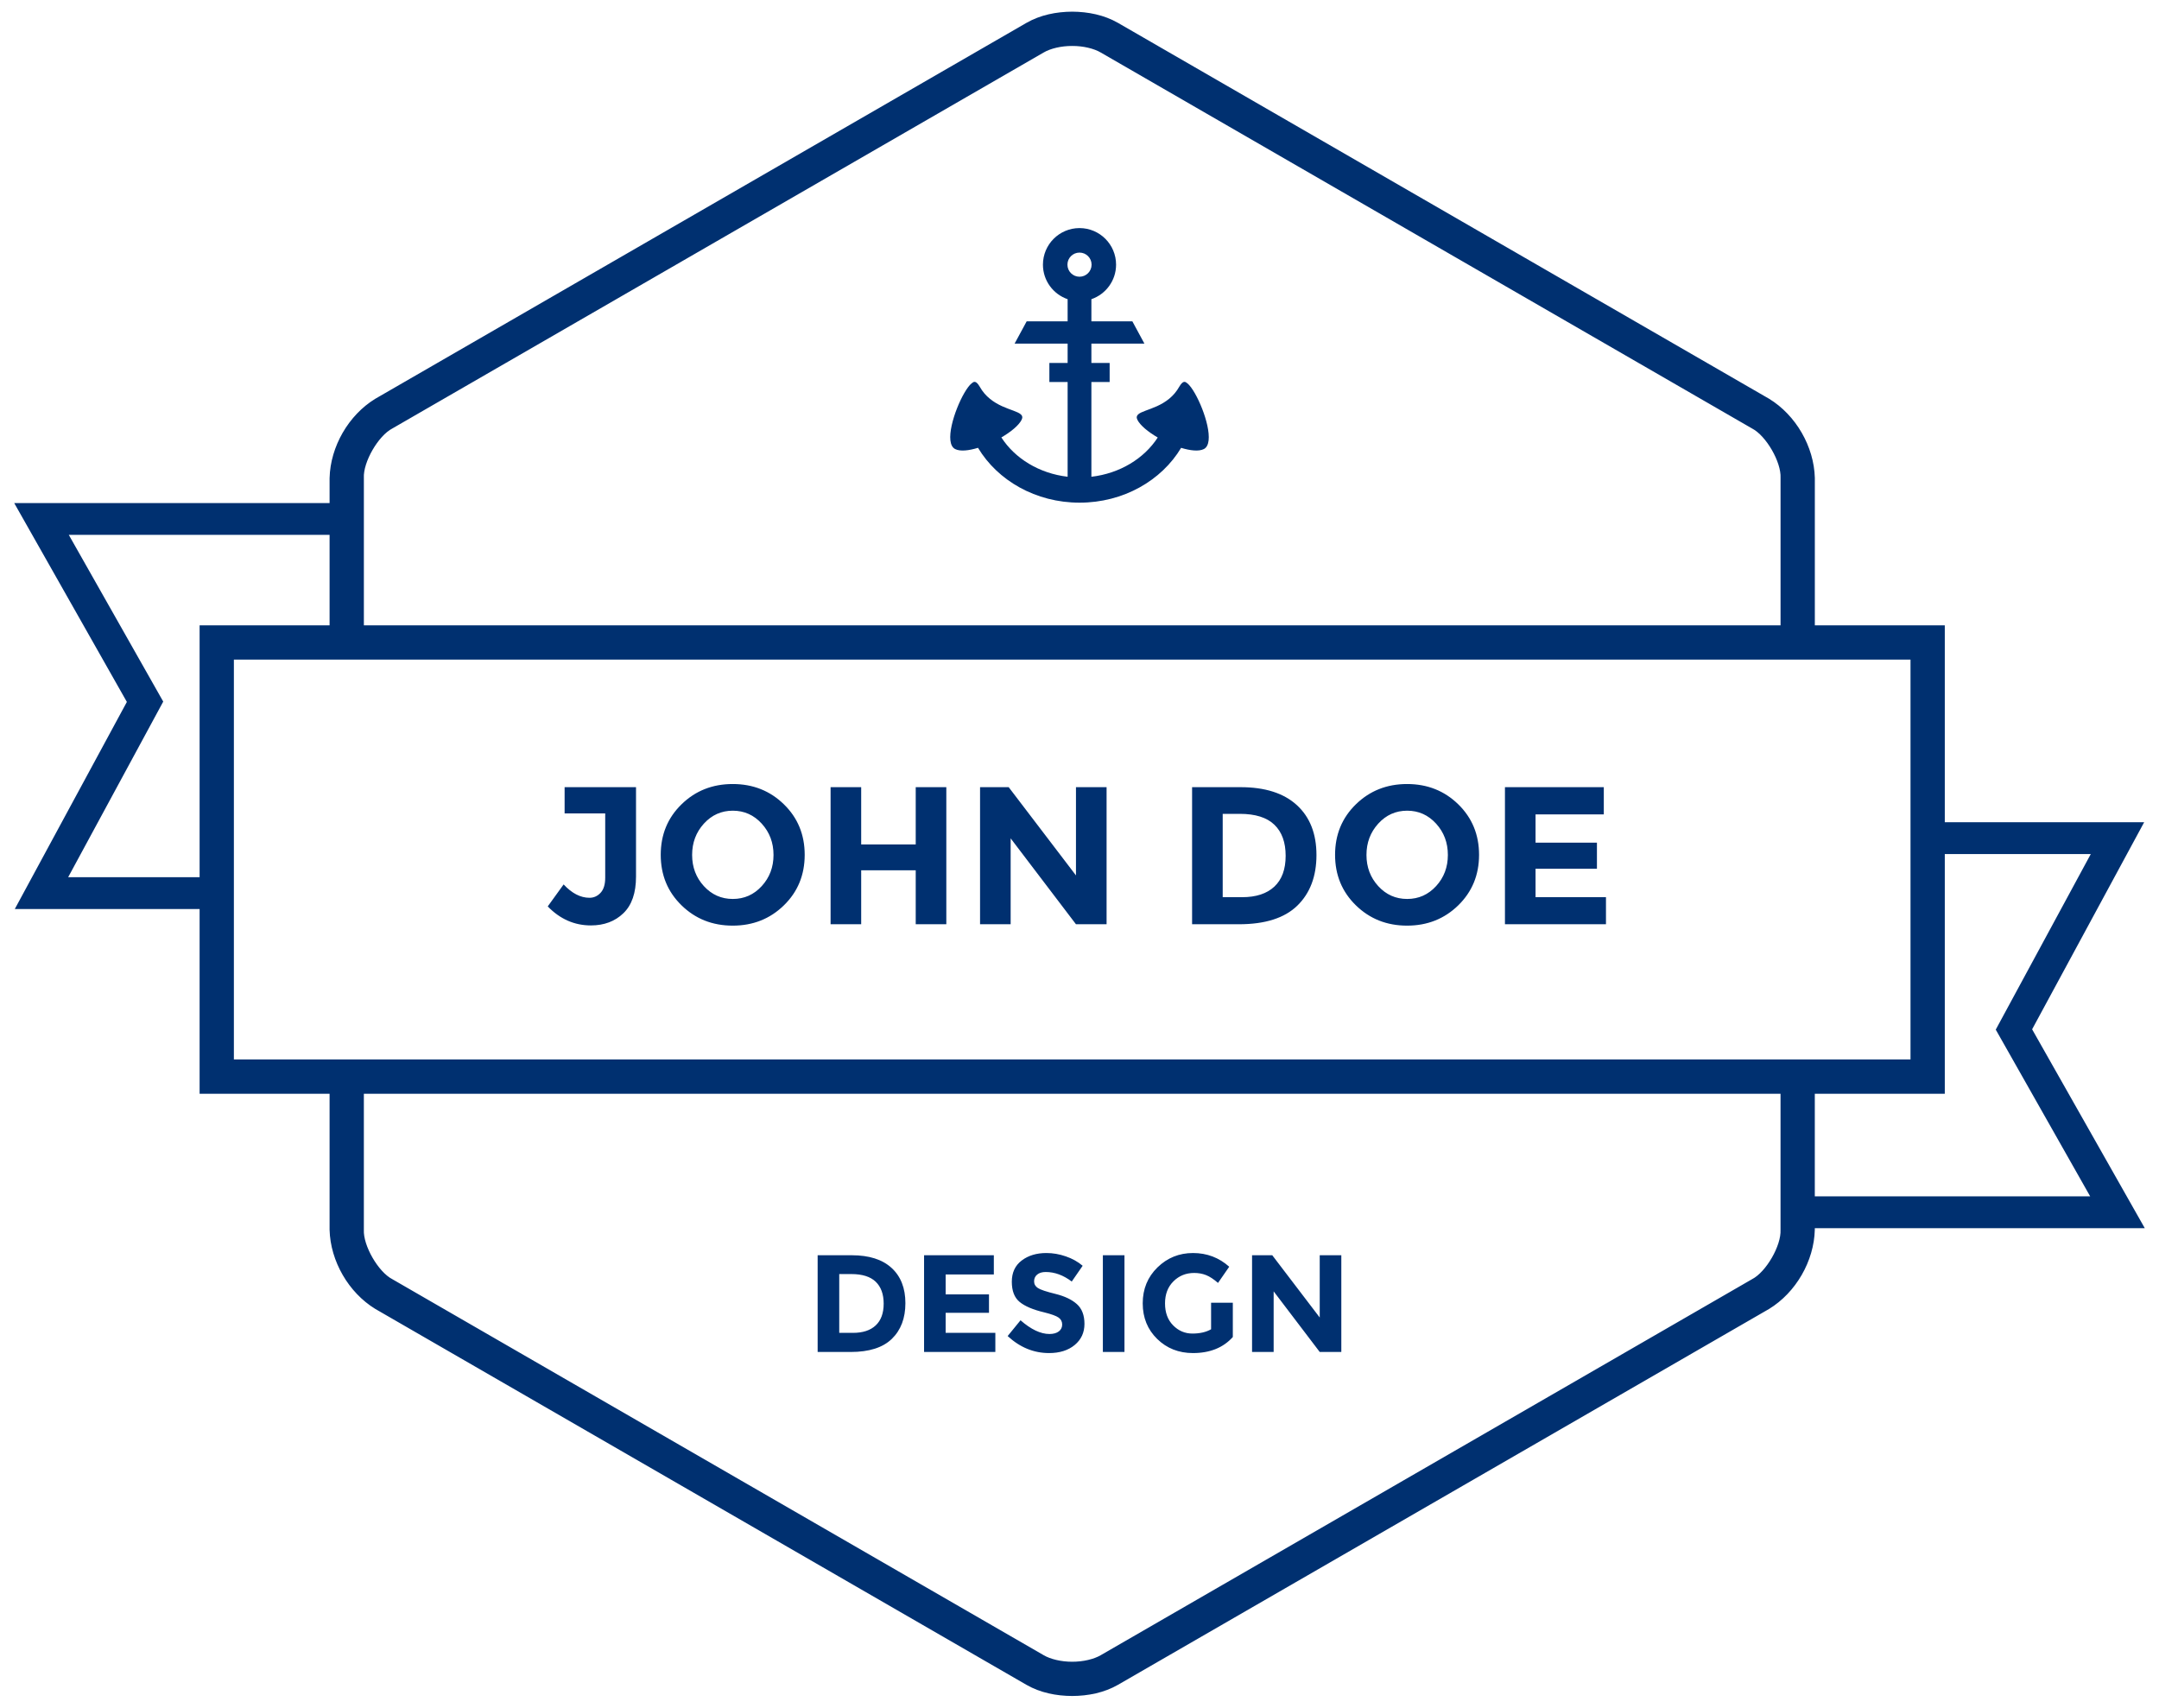
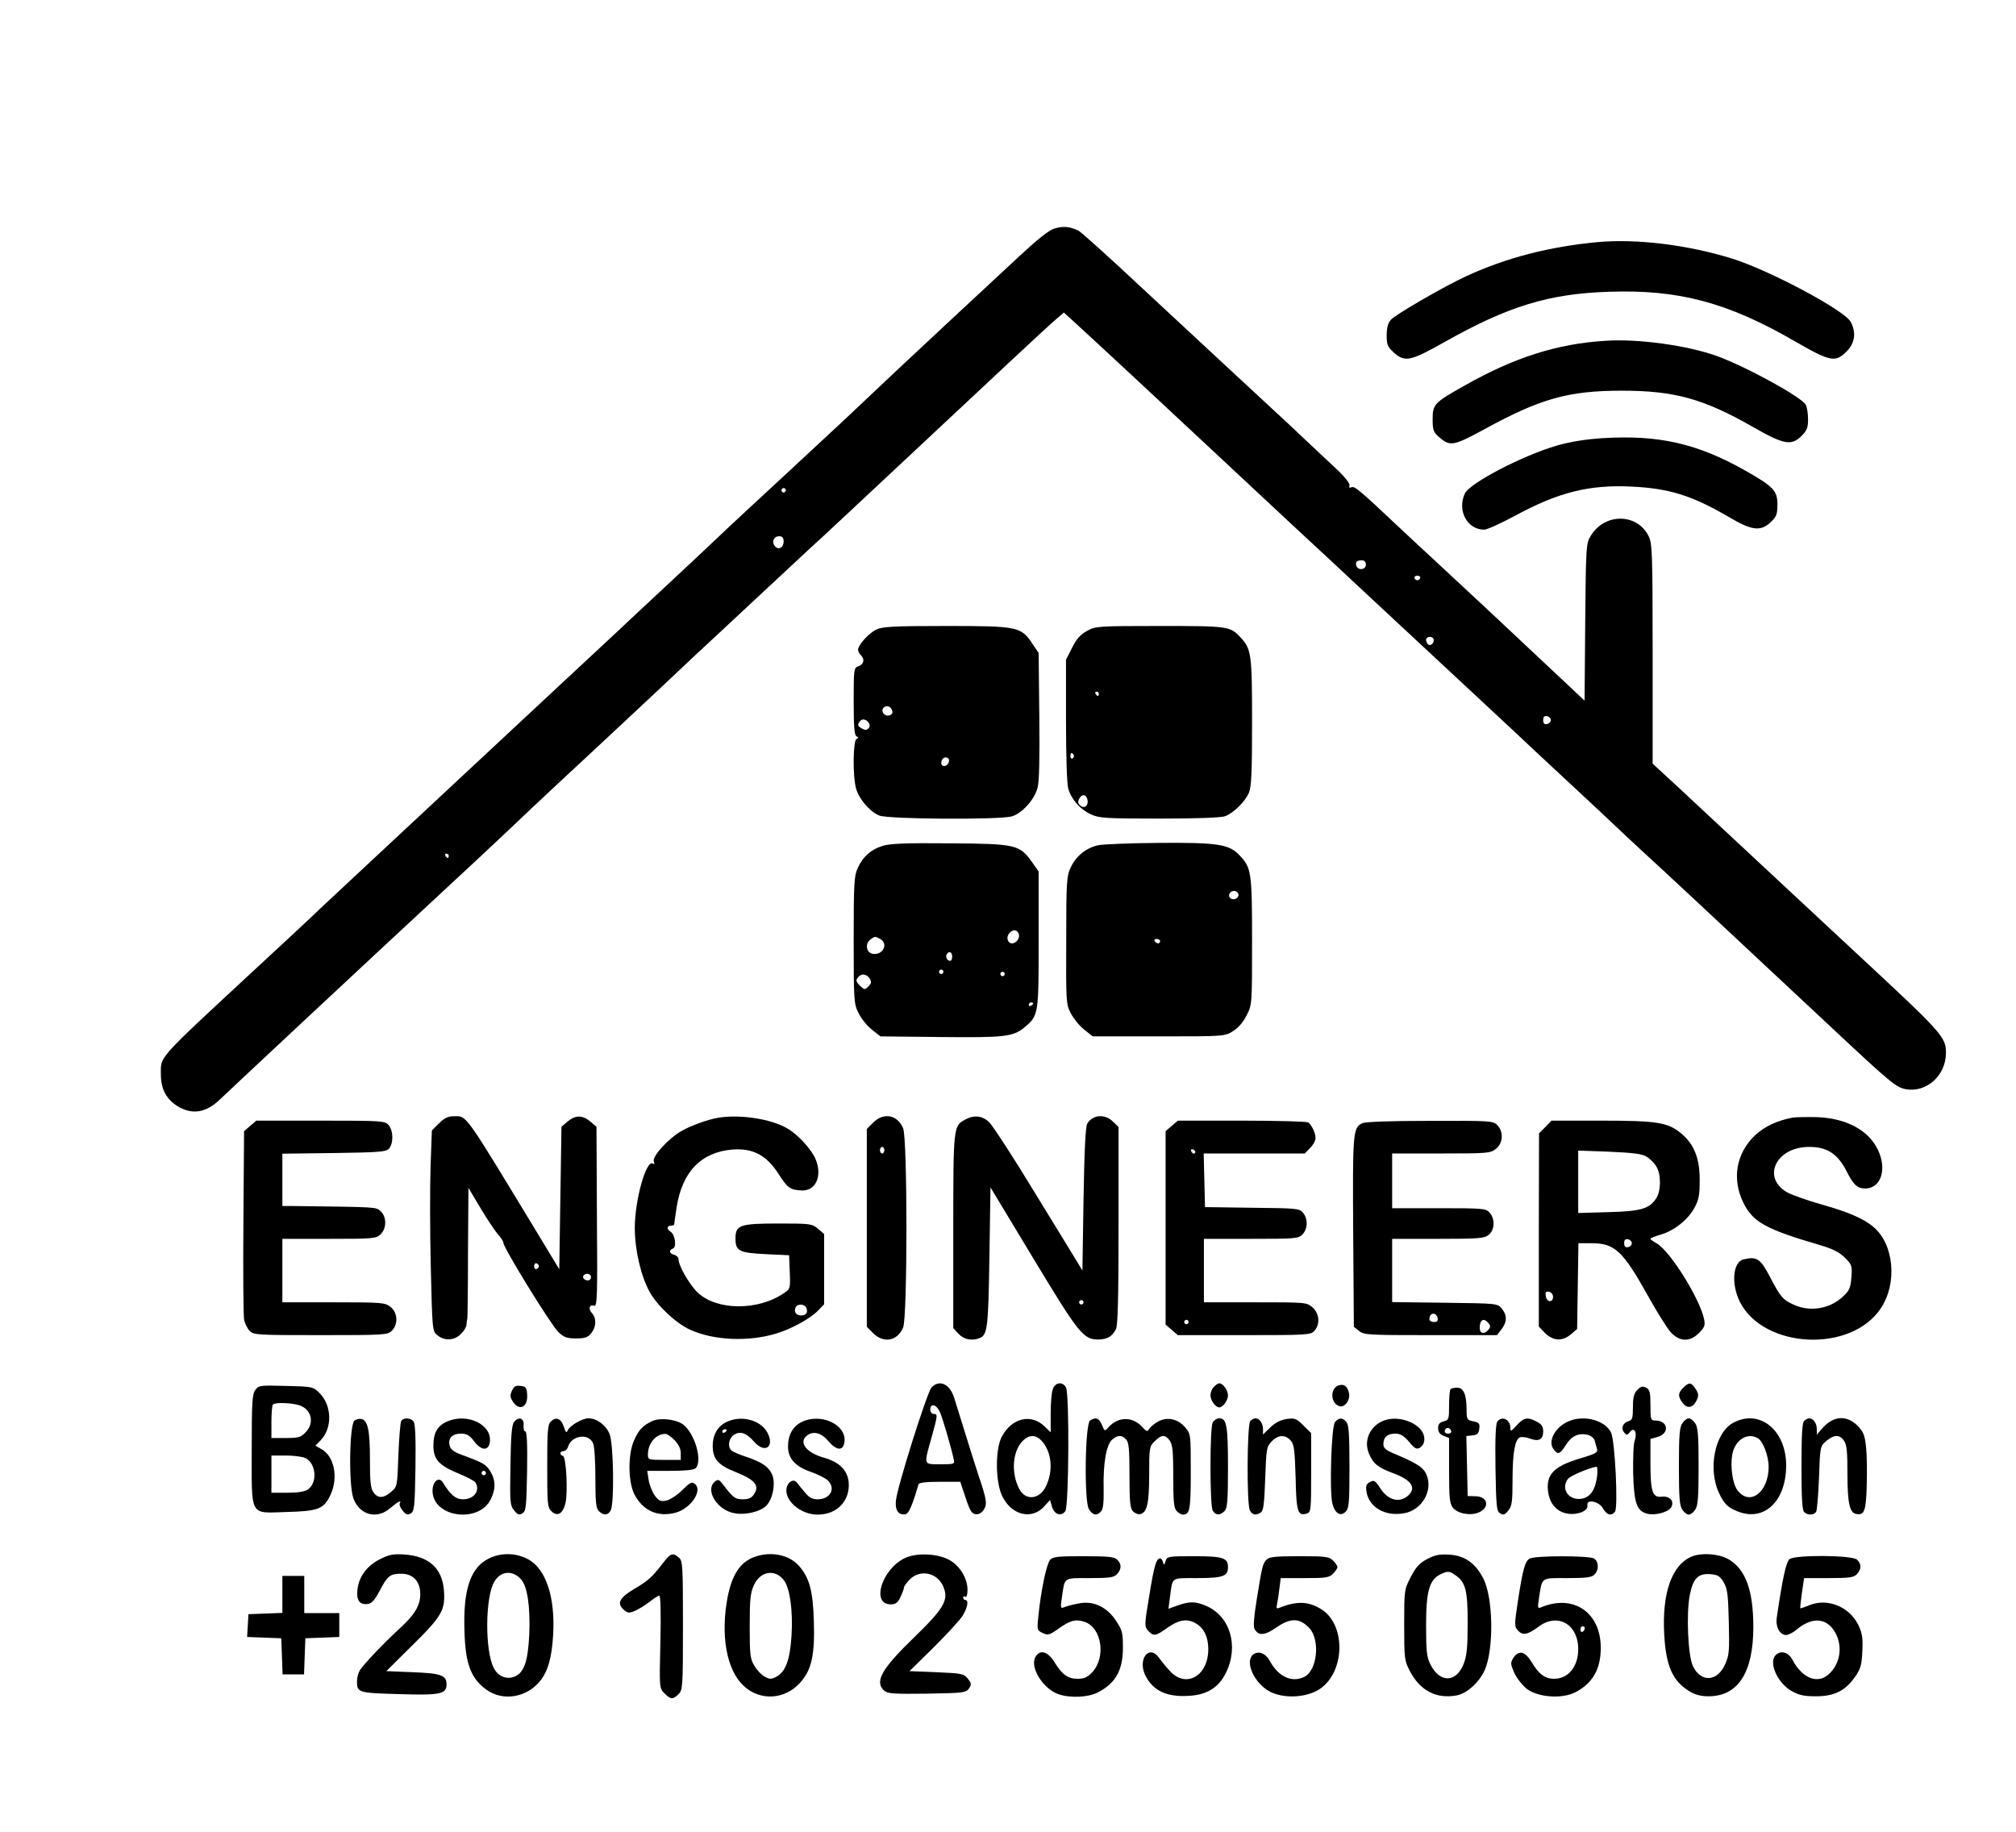
- <svg xmlns="http://www.w3.org/2000/svg" width="134px" height="106px">
-   <path fill-rule="evenodd" fill="rgb(0, 48, 112)" d="M133.117,76.236 L112.637,76.236 L112.637,76.338 C112.589,78.281 111.461,80.234 109.803,81.248 L69.382,104.585 C68.529,105.072 67.535,105.272 66.546,105.275 C65.557,105.272 64.562,105.072 63.712,104.585 L23.291,81.248 C21.633,80.234 20.506,78.281 20.456,76.338 L20.456,67.892 L12.389,67.892 L12.389,56.425 L0.919,56.425 L7.874,43.571 L0.883,31.228 L20.456,31.228 L20.456,29.663 L20.457,29.663 C20.506,27.721 21.633,25.767 23.291,24.754 L63.712,1.417 C64.565,0.929 65.558,0.729 66.547,0.724 C67.535,0.729 68.528,0.929 69.382,1.416 L109.803,24.754 C111.461,25.767 112.589,27.721 112.639,29.663 L112.639,38.818 L120.705,38.818 L120.705,51.037 L133.080,51.037 L126.125,63.892 L133.117,76.236 ZM22.583,76.338 C22.534,77.319 23.480,78.958 24.354,79.405 L64.777,102.743 C65.187,102.986 65.865,103.152 66.546,103.149 C67.228,103.152 67.904,102.987 68.318,102.743 L108.739,79.405 C109.614,78.958 110.560,77.319 110.510,76.338 L110.510,67.892 L22.583,67.892 L22.583,76.338 ZM20.456,33.201 L4.270,33.201 L10.131,43.550 L4.231,54.450 L12.389,54.450 L12.389,38.818 L20.456,38.818 L20.456,33.201 ZM110.511,29.663 C110.560,28.681 109.614,27.044 108.739,26.595 L68.318,3.259 C67.903,3.014 67.228,2.848 66.547,2.853 C65.866,2.848 65.190,3.014 64.775,3.259 L24.354,26.595 C23.480,27.044 22.534,28.681 22.583,29.663 L22.584,29.663 L22.584,38.818 L110.511,38.818 L110.511,29.663 ZM118.577,40.945 L14.516,40.945 L14.516,65.765 L118.577,65.765 L118.577,40.945 ZM129.766,53.014 L120.705,53.014 L120.705,67.892 L112.637,67.892 L112.637,74.261 L129.728,74.261 L123.868,63.912 L129.766,53.014 ZM36.589,55.728 C36.857,55.728 37.086,55.624 37.277,55.417 C37.468,55.210 37.563,54.899 37.563,54.485 L37.563,50.492 L35.043,50.492 L35.043,48.862 L39.475,48.862 L39.475,54.413 C39.475,55.428 39.213,56.186 38.689,56.689 C38.166,57.193 37.494,57.444 36.674,57.444 C35.651,57.444 34.759,57.051 33.996,56.264 L34.982,54.899 C35.493,55.451 36.029,55.728 36.589,55.728 ZM45.477,48.667 C46.734,48.667 47.794,49.087 48.654,49.927 C49.515,50.767 49.944,51.811 49.944,53.062 C49.944,54.311 49.515,55.356 48.654,56.196 C47.794,57.036 46.734,57.457 45.477,57.457 C44.218,57.457 43.159,57.036 42.299,56.196 C41.438,55.356 41.009,54.311 41.009,53.062 C41.009,51.811 41.438,50.767 42.299,49.927 C43.159,49.087 44.218,48.667 45.477,48.667 ZM43.686,55.003 C44.174,55.535 44.772,55.801 45.482,55.801 C46.192,55.801 46.791,55.535 47.278,55.003 C47.765,54.472 48.009,53.827 48.009,53.068 C48.009,52.309 47.765,51.662 47.278,51.126 C46.791,50.590 46.192,50.322 45.482,50.322 C44.772,50.322 44.174,50.590 43.686,51.126 C43.200,51.662 42.957,52.309 42.957,53.068 C42.957,53.827 43.200,54.472 43.686,55.003 ZM53.450,52.416 L56.835,52.416 L56.835,48.862 L58.734,48.862 L58.734,57.371 L56.835,57.371 L56.835,54.023 L53.450,54.023 L53.450,57.371 L51.551,57.371 L51.551,48.862 L53.450,48.862 L53.450,52.416 ZM66.781,54.340 L66.781,48.862 L68.681,48.862 L68.681,57.371 L66.781,57.371 L62.727,52.039 L62.727,57.371 L60.828,57.371 L60.828,48.862 L62.605,48.862 L66.781,54.340 ZM80.489,49.975 C81.301,50.718 81.707,51.751 81.707,53.074 C81.707,54.396 81.311,55.443 80.520,56.215 C79.728,56.986 78.521,57.371 76.897,57.371 L73.988,57.371 L73.988,48.862 L76.995,48.862 C78.513,48.862 79.677,49.233 80.489,49.975 ZM75.888,50.518 L75.888,55.691 L77.093,55.691 C77.961,55.691 78.628,55.471 79.095,55.034 C79.562,54.596 79.795,53.959 79.795,53.123 C79.795,52.286 79.562,51.642 79.095,51.193 C78.628,50.742 77.912,50.518 76.946,50.518 L75.888,50.518 ZM87.331,48.667 C88.589,48.667 89.648,49.087 90.509,49.927 C91.368,50.767 91.799,51.811 91.799,53.062 C91.799,54.311 91.368,55.356 90.509,56.196 C89.648,57.036 88.589,57.457 87.331,57.457 C86.073,57.457 85.014,57.036 84.153,56.196 C83.293,55.356 82.862,54.311 82.862,53.062 C82.862,51.811 83.293,50.767 84.153,49.927 C85.014,49.087 86.073,48.667 87.331,48.667 ZM85.541,55.003 C86.028,55.535 86.627,55.801 87.337,55.801 C88.048,55.801 88.645,55.535 89.133,55.003 C89.620,54.472 89.863,53.827 89.863,53.068 C89.863,52.309 89.620,51.662 89.133,51.126 C88.645,50.590 88.048,50.322 87.337,50.322 C86.627,50.322 86.028,50.590 85.541,51.126 C85.055,51.662 84.811,52.309 84.811,53.068 C84.811,53.827 85.055,54.472 85.541,55.003 ZM99.541,50.553 L95.305,50.553 L95.305,52.307 L99.115,52.307 L99.115,53.926 L95.305,53.926 L95.305,55.691 L99.676,55.691 L99.676,57.371 L93.406,57.371 L93.406,48.862 L99.541,48.862 L99.541,50.553 ZM60.304,23.797 C60.425,23.700 60.557,23.575 60.811,24.008 C60.985,24.320 61.203,24.561 61.435,24.750 C62.420,25.564 63.694,25.477 63.408,26.057 C63.235,26.403 62.745,26.807 62.150,27.153 C62.990,28.456 64.495,29.387 66.263,29.593 L66.263,23.713 L65.130,23.713 L65.130,22.529 L66.263,22.529 L66.263,21.330 L62.972,21.330 L63.722,19.945 L66.263,19.945 L66.263,18.572 C65.372,18.265 64.731,17.422 64.731,16.428 C64.731,15.175 65.748,14.158 67.000,14.158 C68.254,14.158 69.270,15.175 69.270,16.428 C69.270,17.422 68.629,18.265 67.738,18.572 L67.738,19.945 L70.280,19.945 L71.029,21.330 L67.738,21.330 L67.738,22.529 L68.871,22.529 L68.871,23.713 L67.738,23.713 L67.738,29.594 C69.507,29.389 71.014,28.459 71.856,27.158 C71.259,26.810 70.765,26.405 70.593,26.057 C70.305,25.475 71.588,25.564 72.575,24.744 C72.804,24.554 73.017,24.316 73.190,24.008 C73.444,23.575 73.576,23.700 73.697,23.797 C73.835,23.906 73.997,24.131 74.162,24.416 C74.784,25.502 75.416,27.515 74.719,27.874 C74.410,28.031 73.883,27.975 73.307,27.799 C72.092,29.827 69.725,31.202 67.004,31.202 C64.283,31.202 61.916,29.825 60.701,27.797 C60.121,27.975 59.592,28.032 59.282,27.874 C58.581,27.515 59.223,25.480 59.849,24.397 C60.010,24.121 60.169,23.903 60.304,23.797 ZM67.000,17.177 C67.415,17.177 67.750,16.842 67.750,16.428 C67.750,16.014 67.415,15.679 67.000,15.679 C66.587,15.679 66.251,16.014 66.251,16.428 C66.251,16.842 66.587,17.177 67.000,17.177 ZM79.050,80.158 L79.050,83.921 L77.710,83.921 L77.710,77.917 L78.964,77.917 L81.910,81.782 L81.910,77.917 L83.250,77.917 L83.250,83.921 L81.910,83.921 L79.050,80.158 ZM74.042,83.989 C73.160,83.989 72.420,83.697 71.822,83.113 C71.224,82.529 70.924,81.792 70.924,80.901 C70.924,80.012 71.229,79.269 71.839,78.672 C72.449,78.077 73.185,77.779 74.046,77.779 C74.908,77.779 75.657,78.063 76.293,78.630 L75.597,79.635 C75.327,79.400 75.080,79.238 74.854,79.149 C74.628,79.060 74.383,79.016 74.120,79.016 C73.610,79.016 73.181,79.189 72.831,79.536 C72.481,79.883 72.308,80.339 72.308,80.906 C72.308,81.473 72.475,81.927 72.809,82.267 C73.145,82.608 73.544,82.778 74.008,82.778 C74.472,82.778 74.858,82.689 75.167,82.512 L75.167,80.863 L76.516,80.863 L76.516,82.993 C75.920,83.657 75.096,83.989 74.042,83.989 ZM68.450,77.917 L69.791,77.917 L69.791,83.921 L68.450,83.921 L68.450,77.917 ZM65.509,80.317 C66.078,80.458 66.521,80.668 66.836,80.949 C67.150,81.229 67.308,81.639 67.308,82.177 C67.308,82.715 67.106,83.152 66.703,83.487 C66.299,83.822 65.768,83.989 65.109,83.989 C64.159,83.989 63.303,83.637 62.541,82.933 L63.340,81.954 C63.987,82.520 64.585,82.805 65.135,82.805 C65.381,82.805 65.575,82.751 65.715,82.645 C65.855,82.539 65.925,82.396 65.925,82.216 C65.925,82.035 65.851,81.893 65.702,81.786 C65.553,81.681 65.258,81.573 64.817,81.464 C64.119,81.299 63.607,81.082 63.284,80.815 C62.961,80.549 62.799,80.132 62.799,79.562 C62.799,78.992 63.004,78.552 63.413,78.243 C63.822,77.933 64.333,77.779 64.946,77.779 C65.347,77.779 65.748,77.847 66.148,77.986 C66.550,78.123 66.899,78.318 67.196,78.570 L66.519,79.549 C65.997,79.154 65.459,78.957 64.903,78.957 C64.680,78.957 64.504,79.009 64.375,79.115 C64.246,79.220 64.182,79.361 64.182,79.536 C64.182,79.711 64.260,79.849 64.418,79.952 C64.576,80.056 64.939,80.177 65.509,80.317 ZM57.353,77.917 L61.683,77.917 L61.683,79.110 L58.693,79.110 L58.693,80.348 L61.382,80.348 L61.382,81.490 L58.693,81.490 L58.693,82.735 L61.777,82.735 L61.777,83.921 L57.353,83.921 L57.353,77.917 ZM52.801,83.921 L50.748,83.921 L50.748,77.917 L52.870,77.917 C53.940,77.917 54.763,78.179 55.335,78.703 C55.908,79.227 56.194,79.956 56.194,80.889 C56.194,81.822 55.915,82.560 55.356,83.104 C54.798,83.649 53.946,83.921 52.801,83.921 ZM54.352,79.562 C54.022,79.244 53.517,79.085 52.836,79.085 L52.088,79.085 L52.088,82.735 L52.938,82.735 C53.551,82.735 54.022,82.581 54.352,82.271 C54.681,81.962 54.846,81.512 54.846,80.923 C54.846,80.333 54.681,79.880 54.352,79.562 Z" />
+ <svg xmlns="http://www.w3.org/2000/svg" version="1.0" width="921pt" height="837pt" viewBox="0 0 921 837" preserveAspectRatio="xMidYMid meet">
+   <g transform="translate(0,837) scale(0.1,-0.1)" fill="#000000" stroke="none">
+     <path d="M4818 7326 c-26 -7 -79 -50 -165 -130 -71 -66 -218 -203 -328 -305 -189 -176 -274 -256 -475 -446 -47 -44 -173 -161 -280 -260 -107 -99 -238 -220 -290 -270 -52 -49 -160 -151 -240 -225 -80 -74 -183 -171 -230 -215 -47 -44 -177 -165 -290 -270 -112 -104 -279 -260 -370 -345 -91 -85 -257 -240 -370 -345 -112 -104 -247 -231 -300 -280 -52 -50 -187 -176 -300 -280 -471 -437 -445 -408 -445 -495 0 -68 27 -116 83 -148 64 -36 126 -24 187 35 38 37 705 660 1005 938 124 115 266 247 315 294 50 48 151 143 225 212 74 69 205 190 290 270 85 79 200 187 255 239 55 52 125 118 155 145 30 28 129 120 220 205 91 85 190 177 220 205 59 53 237 220 515 480 362 339 581 544 618 575 l37 32 53 -48 c147 -135 451 -418 607 -564 97 -91 266 -248 375 -350 110 -102 272 -252 360 -335 88 -82 250 -233 360 -335 110 -102 240 -223 290 -270 49 -47 153 -143 230 -215 77 -71 178 -166 225 -210 47 -45 117 -110 155 -145 63 -57 285 -264 875 -816 245 -229 273 -252 315 -260 95 -18 184 61 185 164 0 75 -12 88 -420 467 -113 105 -243 226 -290 270 -47 44 -146 136 -220 205 -74 69 -173 161 -220 205 -47 44 -109 102 -138 128 l-52 48 0 502 c0 458 -2 505 -18 537 -53 107 -203 107 -266 0 -20 -33 -21 -53 -24 -393 l-3 -358 -163 153 c-191 180 -387 363 -506 473 -47 43 -116 108 -155 144 -206 194 -225 210 -240 205 -10 -4 -13 -2 -10 8 3 8 -19 37 -57 73 -35 32 -99 93 -143 134 -44 42 -107 101 -140 131 -33 31 -125 116 -205 190 -80 74 -264 245 -409 380 -144 135 -272 250 -284 256 -38 19 -71 22 -109 10z m-1228 -1196 c0 -5 -4 -10 -10 -10 -5 0 -10 5 -10 10 0 6 5 10 10 10 6 0 10 -4 10 -10z m-10 -234 c0 -28 -24 -41 -40 -21 -16 20 -5 45 20 45 14 0 20 -7 20 -24z m2660 -106 c0 -23 -35 -28 -43 -6 -7 18 1 26 25 26 11 0 18 -7 18 -20z m248 -61 c-2 -6 -8 -10 -13 -10 -5 0 -11 4 -13 10 -2 6 4 11 13 11 9 0 15 -5 13 -11z m62 -283 c0 -21 -21 -31 -30 -15 -5 7 -6 17 -4 21 9 14 34 9 34 -6z m535 -366 c0 -8 -8 -16 -17 -18 -13 -2 -18 3 -18 18 0 15 5 20 18 18 9 -2 17 -10 17 -18z m-5035 -620 c0 -5 -2 -10 -4 -10 -3 0 -8 5 -11 10 -3 6 -1 10 4 10 6 0 11 -4 11 -10z" />
+     <path d="M7300 7264 c-223 -21 -417 -71 -602 -156 -105 -49 -321 -174 -344 -199 -13 -15 -19 -36 -19 -71 0 -43 4 -53 33 -79 50 -45 76 -39 229 47 292 165 478 222 753 231 318 11 542 -48 851 -227 161 -93 184 -97 235 -46 38 38 45 86 19 135 -26 52 -369 235 -540 289 -203 63 -435 92 -615 76z" />
+     <path d="M7335 6813 c-219 -13 -417 -76 -641 -203 -143 -80 -149 -87 -149 -156 0 -49 4 -59 28 -80 52 -45 66 -42 205 33 259 142 386 178 632 178 240 0 373 -37 597 -165 143 -82 177 -88 224 -41 24 24 29 38 29 76 0 25 -5 55 -10 65 -19 36 -273 175 -408 224 -135 48 -357 79 -507 69z" />
+     <path d="M7320 6368 c-77 -5 -145 -16 -205 -33 -159 -46 -401 -172 -423 -220 -36 -78 11 -165 89 -165 12 0 76 29 143 65 196 106 336 141 527 132 173 -8 278 -40 447 -139 106 -63 146 -67 192 -23 26 25 30 36 30 80 0 63 -17 81 -145 154 -221 125 -397 165 -655 149z" />
+     <path d="M4002 5493 c-34 -17 -82 -70 -82 -92 0 -7 7 -19 15 -27 17 -18 10 -41 -16 -49 -18 -6 -19 -18 -19 -160 0 -113 3 -155 13 -159 10 -5 10 -7 0 -12 -16 -7 -18 -172 -2 -227 13 -47 63 -106 106 -123 40 -17 547 -20 605 -4 46 13 104 76 118 131 8 28 10 137 8 329 l-3 287 -28 41 c-52 79 -66 82 -394 82 -246 0 -293 -3 -321 -17z m74 -382 c-10 -16 -36 -13 -43 5 -8 22 18 37 36 20 7 -8 10 -19 7 -25z m-107 -67 c-8 -10 -16 -11 -30 -3 -22 11 -24 20 -7 37 17 17 53 -15 37 -34z m364 -140 c9 -10 -4 -34 -19 -34 -8 0 -14 6 -14 13 0 22 19 35 33 21z" />
+     <path d="M4965 5487 c-29 -16 -48 -37 -67 -76 l-28 -55 0 -275 c0 -159 4 -292 10 -313 14 -50 55 -97 105 -119 36 -17 70 -19 312 -19 168 0 282 4 300 11 38 14 92 67 109 108 11 26 14 95 14 323 0 309 -3 333 -53 386 -47 51 -56 52 -369 52 -284 0 -294 -1 -333 -23z m55 -287 c0 -5 -2 -10 -4 -10 -3 0 -8 5 -11 10 -3 6 -1 10 4 10 6 0 11 -4 11 -10z m-115 -279 c3 -5 1 -12 -5 -16 -5 -3 -10 1 -10 9 0 18 6 21 15 7z m63 -205 c6 -27 -14 -42 -32 -27 -12 10 -13 18 -5 33 12 22 32 19 37 -6z" />
+     <path d="M4031 4505 c-53 -17 -88 -48 -112 -100 -17 -36 -19 -69 -19 -330 0 -282 1 -292 23 -335 12 -24 39 -58 60 -74 l39 -31 273 -3 c294 -3 333 1 385 44 65 55 65 57 65 401 l0 311 -30 43 c-57 80 -73 84 -375 86 -204 2 -275 -1 -309 -12z m623 -401 c7 -19 -10 -44 -31 -44 -19 0 -28 27 -13 45 16 20 36 19 44 -1z m-633 -24 c39 -21 13 -75 -33 -68 -30 4 -38 46 -12 65 21 16 20 16 45 3z m329 -80 c0 -11 -4 -20 -9 -20 -14 0 -23 18 -16 30 10 17 25 11 25 -10z m-40 -70 c0 -5 -4 -10 -10 -10 -5 0 -10 5 -10 10 0 6 5 10 10 10 6 0 10 -4 10 -10z m280 -10 c0 -5 -4 -10 -10 -10 -5 0 -10 5 -10 10 0 6 5 10 10 10 6 0 10 -4 10 -10z m-616 -22 c8 -14 7 -22 -7 -35 -16 -16 -18 -16 -39 4 -18 19 -19 24 -8 38 16 19 39 16 54 -7z m746 -112 c0 -3 -4 -8 -10 -11 -5 -3 -10 -1 -10 4 0 6 5 11 10 11 6 0 10 -2 10 -4z" />
+     <path d="M5016 4508 c-54 -12 -100 -49 -124 -100 -19 -40 -21 -63 -21 -333 -1 -282 -1 -292 21 -335 13 -24 40 -58 61 -74 l39 -31 301 0 c300 0 302 0 340 24 23 14 47 41 62 72 25 48 25 50 25 339 0 316 -3 336 -58 393 -47 50 -100 58 -367 56 -132 -1 -258 -6 -279 -11z m640 -219 c9 -15 -11 -33 -30 -26 -9 4 -13 13 -10 22 7 17 30 20 40 4z m-356 -219 c0 -5 -4 -10 -9 -10 -6 0 -13 5 -16 10 -3 6 1 10 9 10 9 0 16 -4 16 -10z" />
+     <path d="M2006 3238 l-33 -33 -6 -165 c-3 -91 -3 -297 1 -458 7 -293 7 -294 31 -313 32 -26 77 -24 106 6 14 13 26 32 26 42 1 10 2 23 4 28 1 6 3 142 3 304 l2 294 56 -94 c31 -52 67 -105 80 -120 13 -14 24 -31 24 -38 0 -22 218 -376 251 -407 25 -24 39 -29 81 -29 40 0 53 4 69 24 23 28 25 68 3 92 -18 20 -11 41 11 33 13 -5 15 48 12 406 l-2 412 -28 24 c-36 30 -68 30 -104 0 l-28 -24 -5 -325 -5 -326 -101 167 c-339 559 -320 532 -381 532 -26 0 -43 -8 -67 -32z m456 -653 c0 -5 -5 -11 -11 -13 -6 -2 -11 4 -11 13 0 9 5 15 11 13 6 -2 11 -8 11 -13z m238 -50 c0 -8 -6 -15 -14 -15 -17 0 -28 14 -19 24 12 12 33 6 33 -9z" />
+     <path d="M3280 3263 c-47 -8 -125 -36 -166 -60 -60 -34 -136 -117 -127 -139 4 -11 3 -15 -5 -10 -30 18 -82 -167 -82 -294 0 -100 28 -220 67 -291 35 -64 120 -144 185 -174 108 -49 263 -56 390 -19 71 21 159 69 194 105 l29 30 0 161 0 160 -28 24 c-27 23 -34 24 -180 24 -178 0 -197 -7 -197 -69 0 -57 17 -65 139 -71 l106 -5 3 -77 c3 -73 2 -77 -25 -95 -119 -83 -310 -81 -396 2 -38 37 -87 122 -87 151 0 9 -9 18 -20 21 -23 6 -26 21 -5 29 17 7 9 65 -12 77 -18 11 -17 27 2 27 8 0 15 3 15 6 0 3 5 38 11 77 25 163 112 253 255 265 93 7 156 -26 209 -109 44 -68 54 -75 107 -78 65 -3 96 66 64 143 -19 45 -80 112 -130 141 -74 43 -216 65 -316 48z m404 -869 c8 -21 -1 -34 -24 -34 -22 0 -34 15 -26 35 7 20 42 19 50 -1z" />
+     <path d="M3989 3241 l-29 -29 0 -452 0 -452 29 -29 c48 -48 111 -36 137 26 20 49 20 861 0 910 -26 62 -89 74 -137 26z m51 -126 c0 -8 -4 -15 -10 -15 -5 0 -10 7 -10 15 0 8 5 15 10 15 6 0 10 -7 10 -15z" />
+     <path d="M4410 3255 c-55 -29 -55 -31 -55 -511 l0 -442 24 -26 c24 -26 61 -33 95 -20 37 14 41 42 46 369 l5 320 196 -325 c209 -346 228 -370 298 -370 40 1 62 14 79 47 9 16 12 149 12 473 l0 451 -25 24 c-36 37 -94 33 -118 -9 -8 -15 -13 -116 -17 -346 l-5 -325 -21 35 c-12 19 -101 166 -199 325 -97 160 -190 302 -206 318 -32 30 -69 34 -109 12z m540 -835 c0 -5 -4 -10 -10 -10 -5 0 -10 5 -10 10 0 6 5 10 10 10 6 0 10 -4 10 -10z" />
+     <path d="M8190 3264 c-72 -14 -128 -40 -172 -81 -86 -81 -107 -199 -54 -307 44 -90 102 -122 355 -196 54 -16 84 -31 109 -56 33 -33 34 -37 30 -91 -4 -49 -10 -61 -41 -89 -59 -54 -149 -69 -222 -35 -50 22 -61 35 -110 129 -42 81 -60 93 -120 78 -49 -12 -57 -113 -16 -195 110 -214 507 -233 643 -29 77 114 61 293 -33 372 -45 39 -119 70 -244 105 -56 16 -121 39 -144 50 -126 65 -61 211 94 211 82 0 130 -31 171 -111 31 -62 49 -79 85 -79 72 0 101 88 58 177 -43 90 -145 144 -278 149 -47 1 -97 0 -111 -2z" />
+     <path d="M1143 3226 l-28 -24 -3 -414 c-2 -227 0 -428 3 -446 3 -18 15 -42 26 -53 18 -18 35 -19 324 -19 292 0 306 1 325 20 30 30 27 83 -6 109 -25 20 -39 21 -260 21 l-234 0 0 145 0 145 213 0 c201 0 215 1 235 20 29 27 29 80 1 106 -22 20 -7 19 -406 24 l-43 0 0 119 0 120 235 3 c201 3 237 5 251 19 22 23 22 83 -1 109 -17 19 -29 20 -311 20 l-293 0 -28 -24z" />
+     <path d="M5353 3226 l-28 -24 0 -442 0 -442 28 -24 28 -24 303 0 c285 0 304 1 320 19 28 30 24 80 -8 108 -27 23 -30 23 -262 23 l-234 0 0 145 0 145 215 0 c202 0 216 1 235 20 25 25 26 71 3 99 -17 20 -28 21 -233 23 l-215 3 -3 123 -3 122 231 0 231 0 24 25 c14 13 25 34 25 45 0 24 -18 61 -34 72 -6 4 -142 8 -303 8 l-292 0 -28 -24z m108 -119 c-1 -12 -15 -9 -19 4 -3 6 1 10 8 8 6 -3 11 -8 11 -12z m-31 -777 c0 -5 -4 -10 -10 -10 -5 0 -10 5 -10 10 0 6 5 10 10 10 6 0 10 -4 10 -10z" />
+     <path d="M6223 3238 c-42 -20 -44 -42 -41 -497 l3 -433 24 -19 c22 -18 43 -19 326 -19 l304 0 20 26 c26 33 27 65 2 95 -19 24 -21 24 -260 27 l-241 3 0 145 0 144 209 0 c188 0 211 2 232 18 28 23 30 73 4 102 -17 19 -30 20 -232 20 l-213 0 0 125 0 125 224 0 c211 0 225 1 250 21 33 26 36 79 6 109 -19 19 -33 20 -307 19 -180 0 -296 -4 -310 -11z m345 -891 c2 -12 -3 -17 -17 -17 -12 0 -21 6 -21 13 0 31 32 34 38 4z m232 -22 c10 -12 10 -18 0 -30 -19 -23 -40 -18 -40 8 0 38 18 48 40 22z" />
+     <path d="M7060 3221 l-29 -29 -1 -442 0 -441 29 -30 c37 -36 79 -38 118 -5 l28 24 3 196 3 196 60 0 c106 0 143 -35 258 -241 41 -74 88 -149 104 -166 41 -44 87 -45 129 -3 25 25 29 35 23 63 -19 93 -155 311 -216 346 -16 9 -29 18 -29 21 0 3 21 12 46 19 62 18 124 67 154 121 21 38 25 58 25 130 0 99 -26 163 -85 212 -61 50 -109 58 -363 58 l-229 0 -28 -29z m463 -136 c14 -9 34 -28 43 -43 23 -35 23 -111 1 -146 -32 -49 -70 -60 -219 -64 l-138 -4 0 142 0 143 144 -5 c111 -5 149 -10 169 -23z m-68 -395 c0 -8 -8 -16 -17 -18 -13 -2 -18 3 -18 18 0 15 5 20 18 18 9 -2 17 -10 17 -18z m-360 -245 c0 -28 -29 -25 -33 3 -3 19 0 23 15 20 10 -2 18 -12 18 -23z" />
+     <path d="M4255 2030 c-20 -23 -156 -452 -162 -516 -5 -44 12 -68 44 -62 15 3 30 37 59 136 2 8 31 12 97 12 l94 0 24 -72 c19 -58 28 -74 46 -76 14 -2 27 5 37 20 17 26 14 46 -24 158 -10 30 -37 116 -60 190 -23 74 -46 148 -51 164 -20 64 -69 85 -104 46z m40 -114 c13 -31 51 -161 62 -213 5 -22 3 -23 -61 -23 -78 0 -76 -5 -41 120 29 104 30 110 10 110 -8 0 -15 9 -15 20 0 32 30 23 45 -14z" />
+     <path d="M4810 2024 c-6 -14 -10 -64 -10 -112 l0 -86 -29 28 c-62 59 -150 37 -195 -49 -29 -57 -29 -200 1 -267 41 -90 136 -115 194 -50 l26 29 9 -31 c11 -36 42 -46 61 -20 16 23 19 534 3 565 -15 28 -49 24 -60 -7z m-52 -236 c46 -50 55 -134 22 -205 -28 -64 -95 -72 -124 -15 -36 70 -31 163 10 212 31 36 63 38 92 8z" />
+     <path d="M5546 2034 c-9 -8 -16 -26 -16 -39 0 -23 23 -55 40 -55 17 0 40 32 40 55 0 23 -23 55 -40 55 -5 0 -16 -7 -24 -16z" />
+     <path d="M6114 2040 c-38 -15 -36 -79 3 -94 24 -10 52 25 46 58 -7 33 -23 45 -49 36z" />
+     <path d="M7690 2030 c-25 -25 -25 -41 -2 -71 22 -27 47 -21 64 15 9 20 8 30 -6 51 -20 30 -30 31 -56 5z" />
+     <path d="M1166 2019 c-14 -20 -16 -59 -16 -269 0 -315 -12 -293 159 -288 146 4 171 13 202 81 35 78 16 173 -42 206 l-28 16 25 26 c53 55 50 157 -5 213 -31 31 -32 31 -155 34 -120 3 -124 3 -140 -19z m203 -70 c55 -19 69 -82 26 -124 -21 -22 -33 -25 -90 -25 l-65 0 0 73 c0 41 3 77 7 80 10 11 87 8 122 -4z m25 -240 c50 -23 58 -112 13 -144 -14 -10 -46 -15 -94 -15 l-73 0 0 85 0 85 65 0 c35 0 75 -5 89 -11z" />
+     <path d="M2339 2016 c-10 -20 -9 -30 5 -51 30 -45 70 -22 64 37 -2 28 -7 34 -30 36 -22 3 -30 -2 -39 -22z" />
+     <path d="M7480 2020 c-15 -15 -20 -33 -20 -79 0 -50 -3 -59 -20 -64 -26 -7 -36 -33 -20 -52 11 -13 14 -13 26 2 20 26 35 -1 22 -39 -6 -15 -8 -84 -7 -151 4 -136 17 -171 65 -183 35 -9 94 7 108 28 17 28 -4 54 -43 50 -42 -5 -51 22 -51 157 l0 107 33 9 c56 17 48 74 -10 75 -22 0 -23 4 -23 70 0 59 -3 71 -20 80 -15 8 -24 6 -40 -10z" />
+     <path d="M6627 2023 c-4 -3 -7 -37 -7 -74 0 -63 -1 -67 -25 -73 -18 -5 -25 -13 -25 -31 0 -18 8 -28 25 -35 l25 -10 0 -149 c0 -127 3 -152 18 -170 21 -26 77 -37 115 -22 55 21 46 75 -14 75 l-34 1 -3 137 -3 137 28 3 c22 2 29 9 31 31 3 23 -1 28 -27 33 -29 6 -31 9 -31 55 0 67 -14 99 -43 99 -13 0 -27 -3 -30 -7z m3 -194 c0 -5 -7 -9 -15 -9 -15 0 -20 12 -9 23 8 8 24 -1 24 -14z" />
+     <path d="M1620 1880 c-24 -15 -28 -297 -5 -357 29 -76 108 -96 168 -43 34 29 54 39 43 21 -3 -5 3 -20 13 -32 16 -20 23 -22 38 -13 16 10 18 30 21 209 2 137 -1 202 -9 211 -14 17 -45 18 -56 2 -4 -7 -10 -78 -13 -156 -5 -142 -5 -144 -33 -168 -35 -30 -61 -31 -81 -2 -13 18 -16 51 -16 153 0 132 -10 177 -40 182 -8 2 -22 -1 -30 -7z" />
+     <path d="M2044 1876 c-46 -20 -64 -52 -64 -111 0 -64 26 -91 119 -129 36 -15 68 -32 73 -39 23 -37 -6 -77 -57 -77 -33 0 -58 21 -91 76 -19 31 -49 5 -48 -40 4 -119 211 -147 266 -36 23 46 23 87 -2 128 -20 32 -32 39 -133 76 -34 13 -49 24 -53 42 -8 33 12 54 52 54 26 0 39 -7 60 -35 33 -44 67 -45 72 -2 9 79 -103 132 -194 93z m176 -236 c0 -5 -4 -10 -10 -10 -5 0 -10 5 -10 10 0 6 5 10 10 10 6 0 10 -4 10 -10z" />
+     <path d="M2349 1874 c-11 -13 -15 -61 -17 -199 -3 -169 -2 -183 17 -206 16 -20 23 -22 38 -13 16 10 18 30 21 193 2 122 -1 181 -8 181 -6 0 -9 12 -8 27 4 33 -22 43 -43 17z" />
+     <path d="M2516 1875 c-14 -14 -16 -44 -16 -204 0 -177 1 -189 21 -207 26 -24 50 -10 62 37 12 47 4 212 -11 217 -17 5 -15 22 2 22 8 0 18 9 21 20 17 54 97 63 115 14 6 -14 10 -85 10 -159 0 -108 3 -137 16 -149 21 -21 41 -20 54 3 17 32 13 304 -5 349 -17 41 -58 72 -97 72 -28 0 -86 -34 -95 -56 -5 -12 -9 -8 -17 17 -12 38 -36 48 -60 24z" />
+     <path d="M2979 1877 c-42 -20 -61 -39 -82 -87 -29 -64 -28 -189 1 -247 39 -75 107 -106 189 -84 69 19 124 101 88 131 -14 11 -22 8 -58 -28 -23 -23 -56 -44 -73 -48 -27 -5 -34 -2 -54 25 -12 18 -24 50 -27 71 l-6 40 105 0 c67 0 108 4 116 12 33 33 -4 161 -59 201 -33 23 -105 31 -140 14z m102 -86 c19 -20 29 -40 29 -60 l0 -31 -75 0 c-73 0 -75 1 -75 25 0 50 35 92 78 94 8 1 27 -12 43 -28z" />
+     <path d="M3323 1875 c-42 -18 -66 -57 -67 -108 -1 -62 24 -91 106 -123 85 -34 109 -61 84 -99 -12 -19 -25 -25 -52 -25 -35 0 -44 6 -93 70 -16 21 -21 22 -35 11 -47 -39 11 -132 91 -145 49 -9 117 8 143 34 29 29 43 94 30 136 -14 40 -47 64 -124 89 -28 9 -57 22 -63 27 -20 16 -15 55 8 71 29 21 59 11 95 -31 49 -55 95 -22 59 44 -30 55 -115 79 -182 49z m-3 -39 c0 -3 -4 -8 -10 -11 -5 -3 -10 -1 -10 4 0 6 5 11 10 11 6 0 10 -2 10 -4z" />
+     <path d="M3662 1873 c-40 -20 -62 -59 -62 -112 0 -55 34 -92 105 -116 31 -11 65 -28 76 -38 39 -37 13 -87 -46 -87 -25 0 -39 8 -59 33 -15 17 -31 37 -36 44 -14 17 -39 5 -46 -23 -14 -57 62 -124 141 -124 90 0 150 64 142 150 -6 54 -44 91 -113 110 -80 23 -116 69 -79 100 29 24 67 15 100 -25 38 -44 68 -45 73 -2 9 79 -108 133 -196 90z" />
+     <path d="M4980 1880 c-23 -14 -28 -371 -5 -406 18 -28 37 -31 56 -8 9 11 12 42 11 100 -3 116 12 204 39 227 26 21 43 22 63 1 13 -13 16 -42 16 -164 0 -124 3 -151 16 -165 9 -9 24 -15 32 -13 32 6 42 49 42 181 0 122 1 129 25 152 30 31 49 32 69 3 13 -18 16 -52 16 -165 0 -115 3 -144 16 -157 8 -9 21 -16 28 -16 32 0 36 24 36 196 0 170 0 173 -26 203 -32 38 -80 49 -122 27 -17 -9 -35 -24 -41 -33 -9 -16 -12 -15 -34 9 -44 47 -109 46 -153 -3 -17 -19 -18 -19 -30 11 -13 31 -28 37 -54 20z" />
+     <path d="M5540 1871 c-6 -12 -10 -95 -10 -201 0 -106 4 -189 10 -201 13 -23 33 -24 54 -3 13 13 16 46 16 200 0 192 -6 224 -40 224 -11 0 -24 -9 -30 -19z" />
+     <path d="M5712 1878 c-15 -15 -17 -380 -2 -409 12 -21 27 -24 50 -9 12 7 16 40 20 154 5 136 6 146 29 170 30 31 61 33 87 5 16 -18 19 -41 23 -170 3 -157 10 -177 51 -164 19 6 20 14 20 187 l0 180 -35 35 c-32 32 -40 35 -76 30 -28 -4 -52 -16 -75 -38 l-34 -33 0 25 c0 26 -16 49 -35 49 -6 0 -16 -5 -23 -12z" />
+     <path d="M6099 1873 c-17 -19 -26 -318 -12 -373 12 -45 37 -60 60 -37 16 16 18 39 18 206 0 144 -3 192 -14 204 -17 21 -35 21 -52 0z" />
+     <path d="M6320 1879 c-62 -25 -91 -91 -66 -150 19 -46 41 -64 109 -89 86 -32 109 -67 70 -103 -40 -35 -91 -22 -127 33 -23 36 -29 39 -47 29 -18 -9 -20 -17 -16 -46 12 -70 85 -112 170 -97 82 13 135 103 104 176 -14 34 -44 53 -149 97 -38 16 -48 25 -48 43 0 32 18 48 55 48 22 0 38 -9 62 -37 26 -32 35 -36 50 -27 25 15 27 54 4 82 -38 44 -116 63 -171 41z" />
+     <path d="M6841 1876 c-8 -9 -11 -74 -9 -211 3 -179 5 -199 21 -209 15 -9 22 -7 38 13 16 20 19 39 19 140 0 123 11 185 34 194 8 3 28 1 44 -5 41 -16 62 -5 62 31 0 24 -7 34 -30 46 -42 22 -58 19 -91 -17 -25 -28 -29 -30 -29 -12 0 38 -37 57 -59 30z" />
+     <path d="M7165 1876 c-60 -26 -94 -89 -69 -125 21 -29 30 -27 58 18 26 41 59 56 101 45 13 -3 27 -15 30 -25 3 -10 7 -28 11 -39 4 -17 -6 -22 -83 -45 -119 -36 -154 -76 -139 -160 10 -52 44 -85 91 -91 46 -6 91 14 87 38 -5 31 52 19 71 -13 17 -31 38 -37 55 -16 15 19 0 325 -18 362 -28 57 -125 82 -195 51z m131 -253 c-9 -64 -34 -97 -75 -101 -57 -6 -91 48 -58 91 10 14 97 51 131 56 4 0 5 -20 2 -46z" />
+     <path d="M7686 1868 c-13 -18 -16 -55 -16 -198 0 -143 3 -180 16 -198 8 -12 21 -22 29 -22 8 0 21 10 29 22 13 18 16 55 16 198 0 143 -3 180 -16 198 -8 12 -21 22 -29 22 -8 0 -21 -10 -29 -22z" />
+     <path d="M7919 1870 c-86 -45 -119 -216 -63 -327 19 -40 35 -57 68 -72 127 -62 236 33 236 204 0 161 -121 259 -241 195z m110 -70 c25 -13 51 -81 51 -133 -1 -116 -87 -180 -143 -105 -22 30 -33 108 -23 164 13 65 67 100 115 74z" />
+     <path d="M8242 1878 c-9 -9 -12 -69 -12 -208 0 -139 3 -199 12 -208 16 -16 45 -15 55 1 4 6 10 77 13 155 5 142 5 144 33 168 35 30 61 31 81 2 13 -18 16 -51 16 -153 0 -132 10 -177 40 -182 37 -7 45 13 48 129 2 62 1 141 -3 177 -6 55 -12 70 -40 98 -50 50 -112 44 -162 -15 l-23 -27 0 26 c0 26 -16 49 -35 49 -6 0 -16 -5 -23 -12z" />
+     <path d="M1735 1246 c-59 -30 -96 -80 -102 -139 -6 -49 11 -71 49 -65 16 2 31 19 53 61 35 67 47 77 98 77 54 0 87 -35 87 -93 0 -52 -25 -94 -95 -158 -74 -68 -169 -168 -182 -192 -7 -12 -12 -33 -12 -47 -1 -53 5 -55 191 -60 189 -6 218 0 218 44 0 42 -24 51 -154 56 l-121 5 121 120 c134 132 149 160 142 250 -8 101 -70 156 -183 163 -49 3 -69 -1 -110 -22z" />
+     <path d="M2232 1249 c-83 -42 -117 -142 -110 -334 4 -147 30 -214 99 -264 76 -56 187 -37 248 41 35 44 52 107 58 208 10 174 -33 303 -116 347 -56 29 -122 30 -179 2z m147 -93 c30 -32 44 -123 39 -252 -6 -125 -23 -175 -67 -194 -37 -15 -76 1 -95 39 -41 78 -40 323 2 394 28 49 82 55 121 13z" />
+     <path d="M3033 1234 c-54 -70 -69 -84 -133 -122 -71 -42 -83 -67 -51 -96 18 -16 24 -17 51 -6 17 7 47 26 67 41 20 16 40 29 45 29 6 0 8 -83 5 -212 -5 -211 -5 -211 19 -235 28 -28 38 -29 64 -3 19 19 20 33 20 313 0 272 -1 295 -18 310 -27 24 -38 21 -69 -19z" />
+     <path d="M3433 1251 c-56 -26 -90 -82 -109 -178 -33 -174 -5 -332 73 -405 75 -71 190 -64 260 16 51 57 66 126 61 280 -4 140 -21 201 -71 255 -48 52 -139 66 -214 32z m149 -102 c27 -36 41 -140 34 -252 -7 -110 -26 -163 -68 -187 -25 -13 -31 -13 -55 0 -15 8 -36 31 -47 50 -19 31 -21 52 -21 180 0 121 3 153 19 187 29 66 98 76 138 22z" />
+     <path d="M4135 1252 c-106 -50 -157 -212 -66 -212 23 0 32 7 45 34 9 19 16 38 16 44 0 5 12 21 26 36 49 48 127 31 154 -34 25 -60 2 -99 -132 -229 -150 -145 -184 -204 -139 -245 16 -14 41 -16 196 -14 168 3 178 4 192 24 12 19 11 24 -6 45 -18 22 -27 24 -143 29 l-123 5 112 110 c61 61 121 126 132 145 22 37 27 70 11 70 -5 0 -10 5 -10 11 0 5 5 7 10 4 6 -4 10 9 10 32 0 53 -37 112 -85 137 -55 29 -148 32 -200 8z" />
+     <path d="M6520 1247 c-36 -19 -51 -36 -75 -82 -30 -58 -30 -60 -30 -219 0 -156 1 -163 27 -213 47 -88 120 -126 213 -109 47 9 103 60 128 116 42 95 39 328 -6 417 -35 70 -85 106 -155 110 -45 3 -66 -1 -102 -20z m128 -73 c48 -33 57 -69 57 -219 0 -111 -4 -150 -18 -186 -34 -88 -109 -89 -152 -4 -17 34 -20 60 -20 180 0 155 15 207 65 232 33 16 41 16 68 -3z" />
+     <path d="M7730 1259 c-92 -37 -138 -167 -127 -358 8 -144 39 -212 115 -258 25 -16 53 -23 87 -23 135 0 205 108 205 316 0 170 -36 266 -115 311 -43 24 -120 30 -165 12z m145 -119 c17 -30 20 -56 23 -182 3 -130 2 -151 -17 -192 -35 -80 -111 -84 -147 -8 -23 48 -31 243 -14 326 15 75 38 98 93 94 35 -3 44 -8 62 -38z" />
+     <path d="M4797 1243 c-16 -19 -42 -142 -53 -255 -7 -66 -6 -67 20 -79 23 -11 31 -9 69 18 56 40 80 47 122 33 78 -26 99 -161 35 -230 -22 -23 -36 -30 -67 -30 -45 0 -71 19 -107 78 -30 48 -67 57 -86 21 -26 -48 36 -146 107 -170 54 -18 135 -14 179 9 81 42 114 101 114 205 0 68 -3 79 -32 123 -44 65 -106 93 -176 77 -26 -5 -54 -13 -63 -17 -14 -6 -15 0 -7 51 13 88 5 83 126 83 93 0 111 3 125 18 21 23 22 46 1 66 -12 13 -41 16 -153 16 -119 0 -140 -2 -154 -17z" />
+     <path d="M5325 1238 c-6 -20 -8 -20 -12 -5 -2 9 -8 17 -13 17 -18 0 -28 -36 -50 -173 -22 -132 -22 -138 -5 -157 24 -27 35 -25 84 10 54 39 90 46 129 26 41 -21 62 -63 62 -121 0 -121 -100 -179 -173 -102 -18 19 -40 46 -50 60 -46 69 -103 -4 -63 -81 35 -67 97 -96 195 -90 85 4 139 38 172 106 60 123 18 260 -93 306 -47 20 -74 20 -128 1 l-42 -15 7 53 c12 93 3 87 121 87 121 0 144 8 144 50 0 43 -23 50 -158 50 -115 0 -120 -1 -127 -22z" />
+     <path d="M5787 1245 c-18 -17 -21 -29 -46 -185 -12 -73 -16 -121 -10 -132 18 -33 46 -31 101 7 65 45 107 43 151 -5 48 -54 35 -189 -22 -220 -57 -30 -120 -2 -159 70 -20 37 -53 50 -78 30 -38 -33 6 -130 76 -168 64 -34 168 -29 229 11 114 76 121 286 13 361 -60 40 -116 43 -195 11 -15 -6 -17 -4 -13 16 3 13 8 45 11 72 l6 47 110 0 c96 0 111 2 129 20 11 11 20 25 20 30 0 6 -9 19 -20 30 -18 18 -33 20 -154 20 -106 0 -138 -3 -149 -15z" />
+     <path d="M6988 1249 c-21 -12 -31 -48 -54 -197 -16 -108 -16 -113 1 -132 21 -23 44 -19 91 16 88 68 184 15 184 -101 0 -79 -45 -135 -110 -135 -42 0 -69 20 -104 78 -30 48 -57 54 -82 18 -14 -23 -14 -28 4 -69 11 -24 37 -57 57 -73 51 -39 161 -47 221 -16 79 40 117 106 117 202 1 163 -125 249 -274 186 -14 -6 -15 -1 -8 44 15 96 7 90 129 90 85 0 112 3 124 16 22 21 20 61 -3 74 -25 13 -270 13 -293 -1z m252 -318 c0 -6 -4 -13 -10 -16 -5 -3 -10 1 -10 9 0 9 5 16 10 16 6 0 10 -4 10 -9z" />
+     <path d="M8176 1247 c-16 -12 -32 -84 -59 -268 -6 -42 14 -79 43 -79 10 0 32 11 48 25 65 54 126 55 166 2 44 -60 40 -145 -12 -199 -52 -56 -126 -31 -174 60 -18 34 -53 43 -76 20 -33 -33 7 -125 71 -163 36 -20 57 -25 113 -25 84 0 134 25 178 88 26 37 31 54 34 117 3 61 0 82 -18 120 -41 85 -142 125 -224 91 -22 -9 -40 -15 -41 -14 -2 2 2 33 7 71 l10 67 113 0 c96 0 114 3 128 18 21 23 22 46 1 66 -20 21 -280 23 -308 3z" />
+     <path d="M1290 1085 l0 -84 -77 -3 -78 -3 -3 -52 -3 -52 78 -3 78 -3 3 -82 3 -83 49 0 49 0 3 83 3 82 78 3 77 3 0 54 0 55 -80 0 -80 0 0 85 0 85 -50 0 -50 0 0 -85z" />
+   </g>
</svg>
